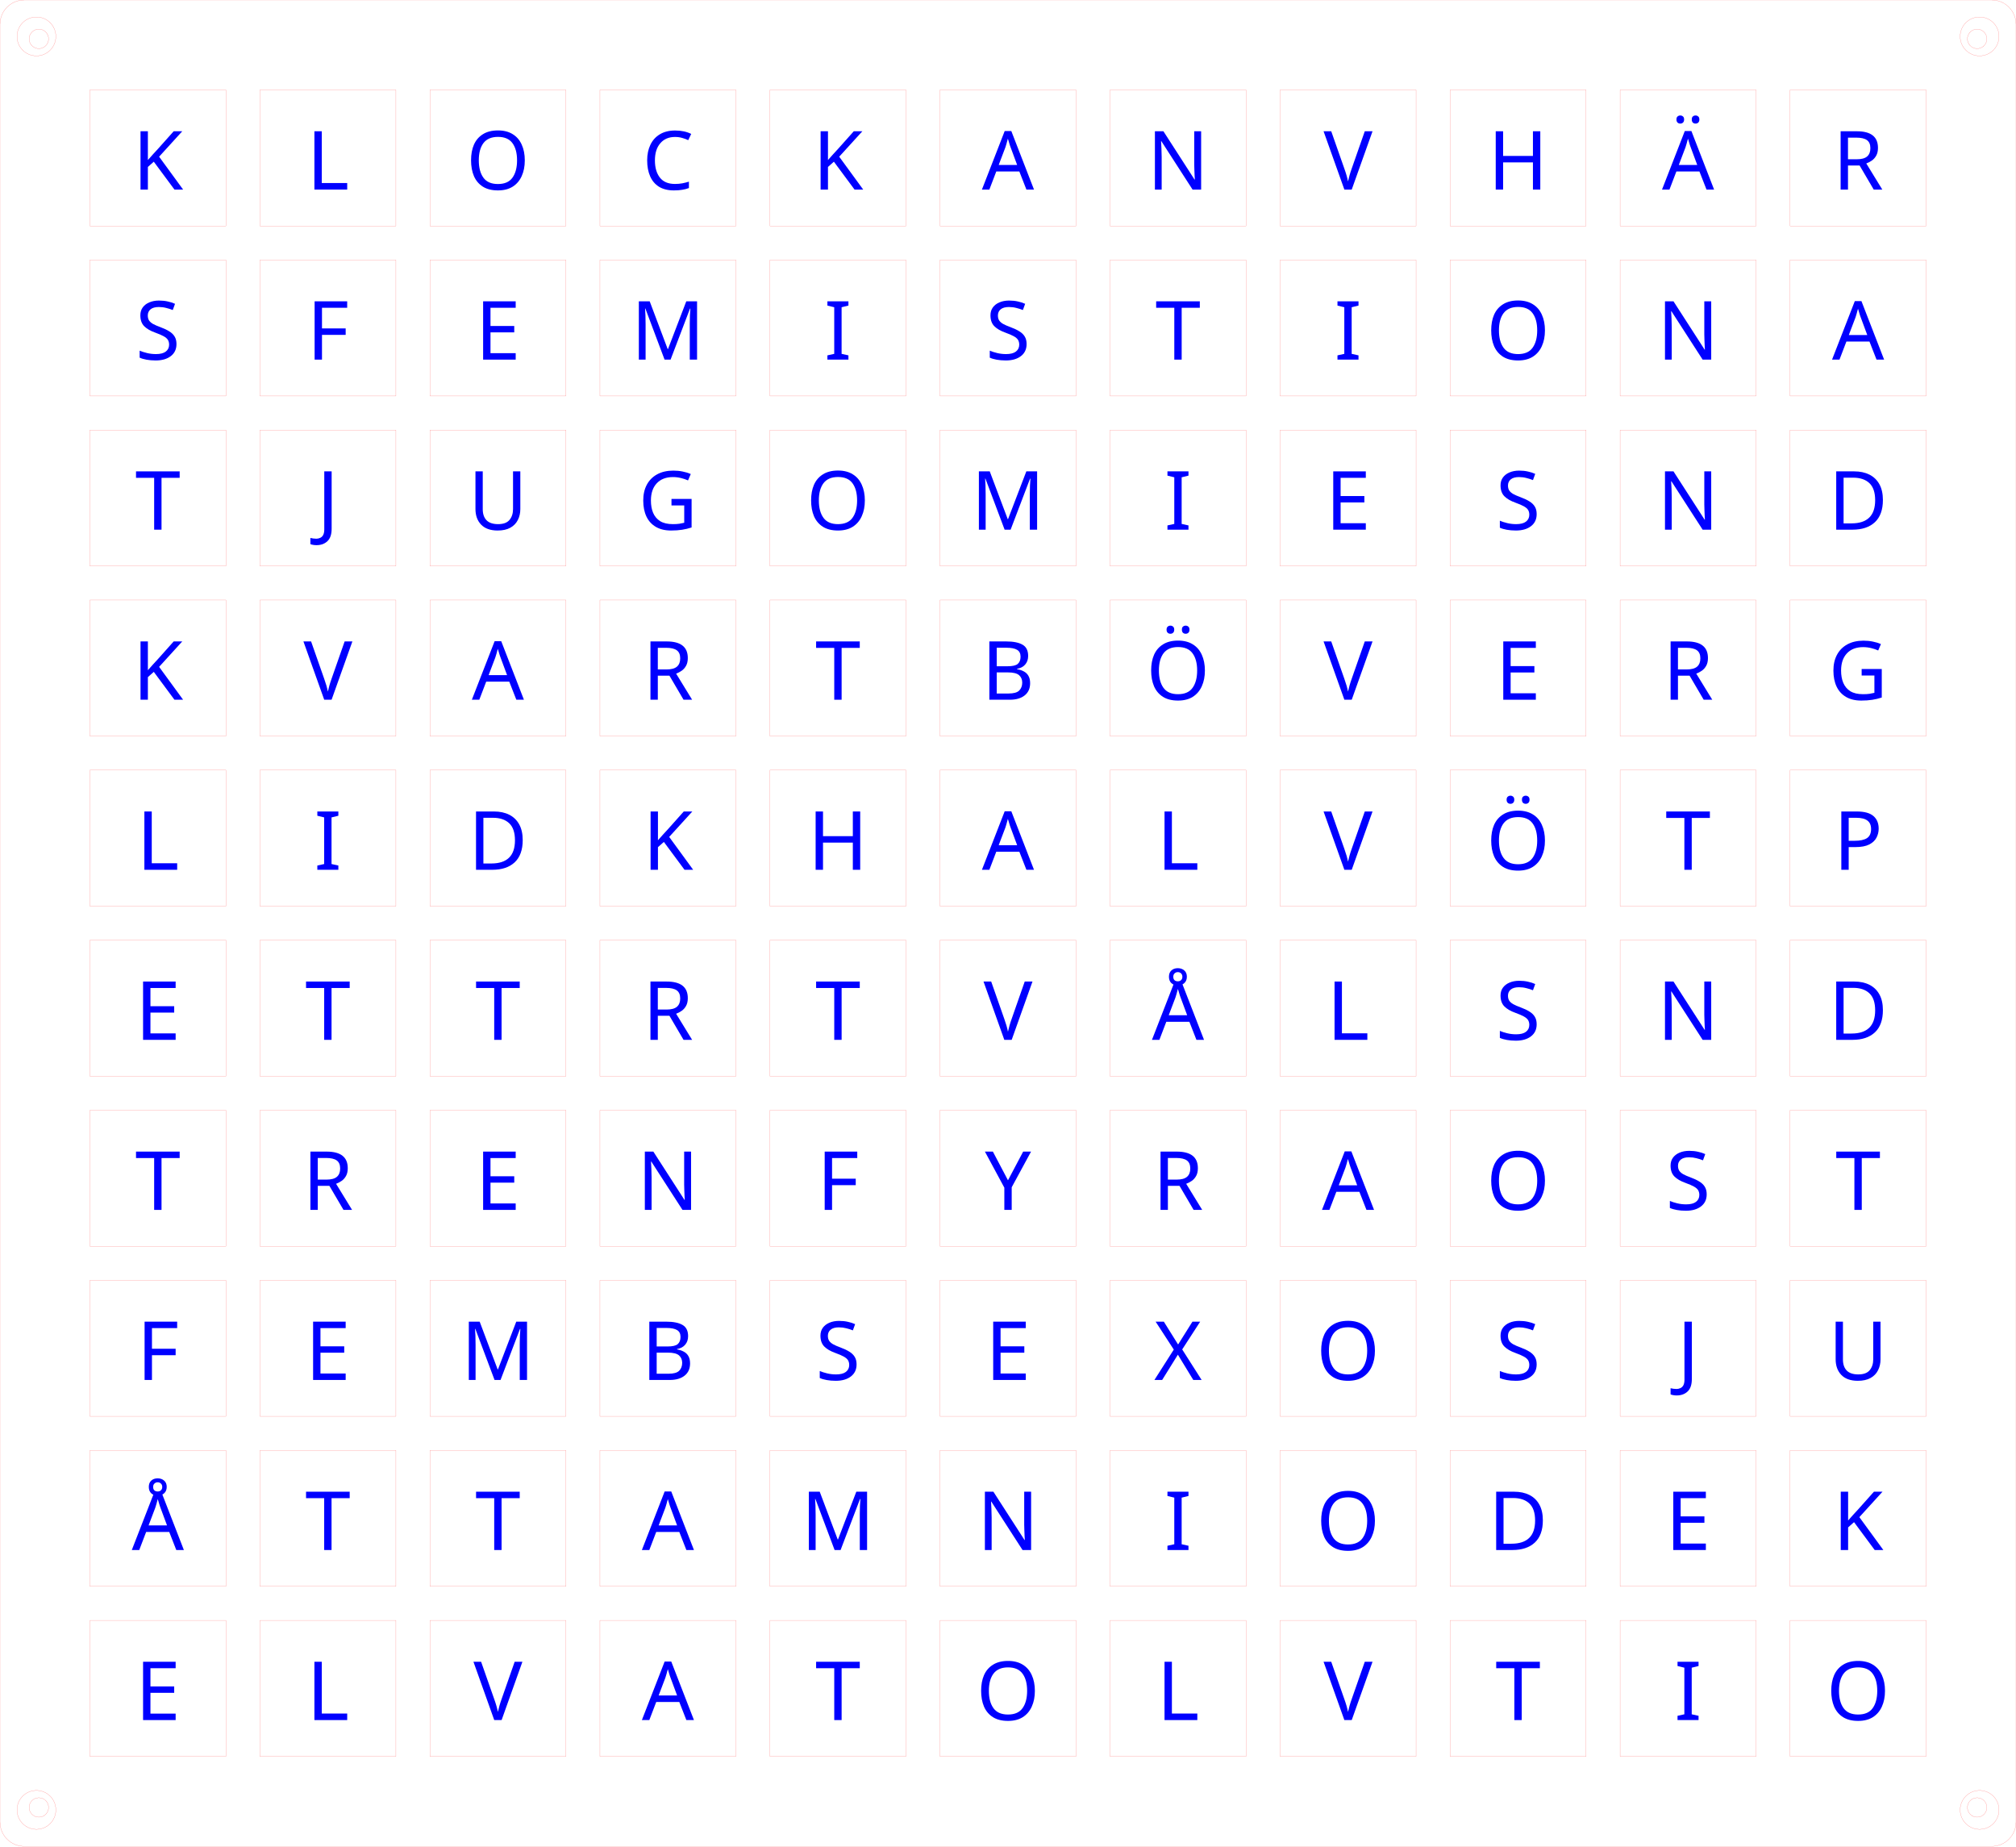
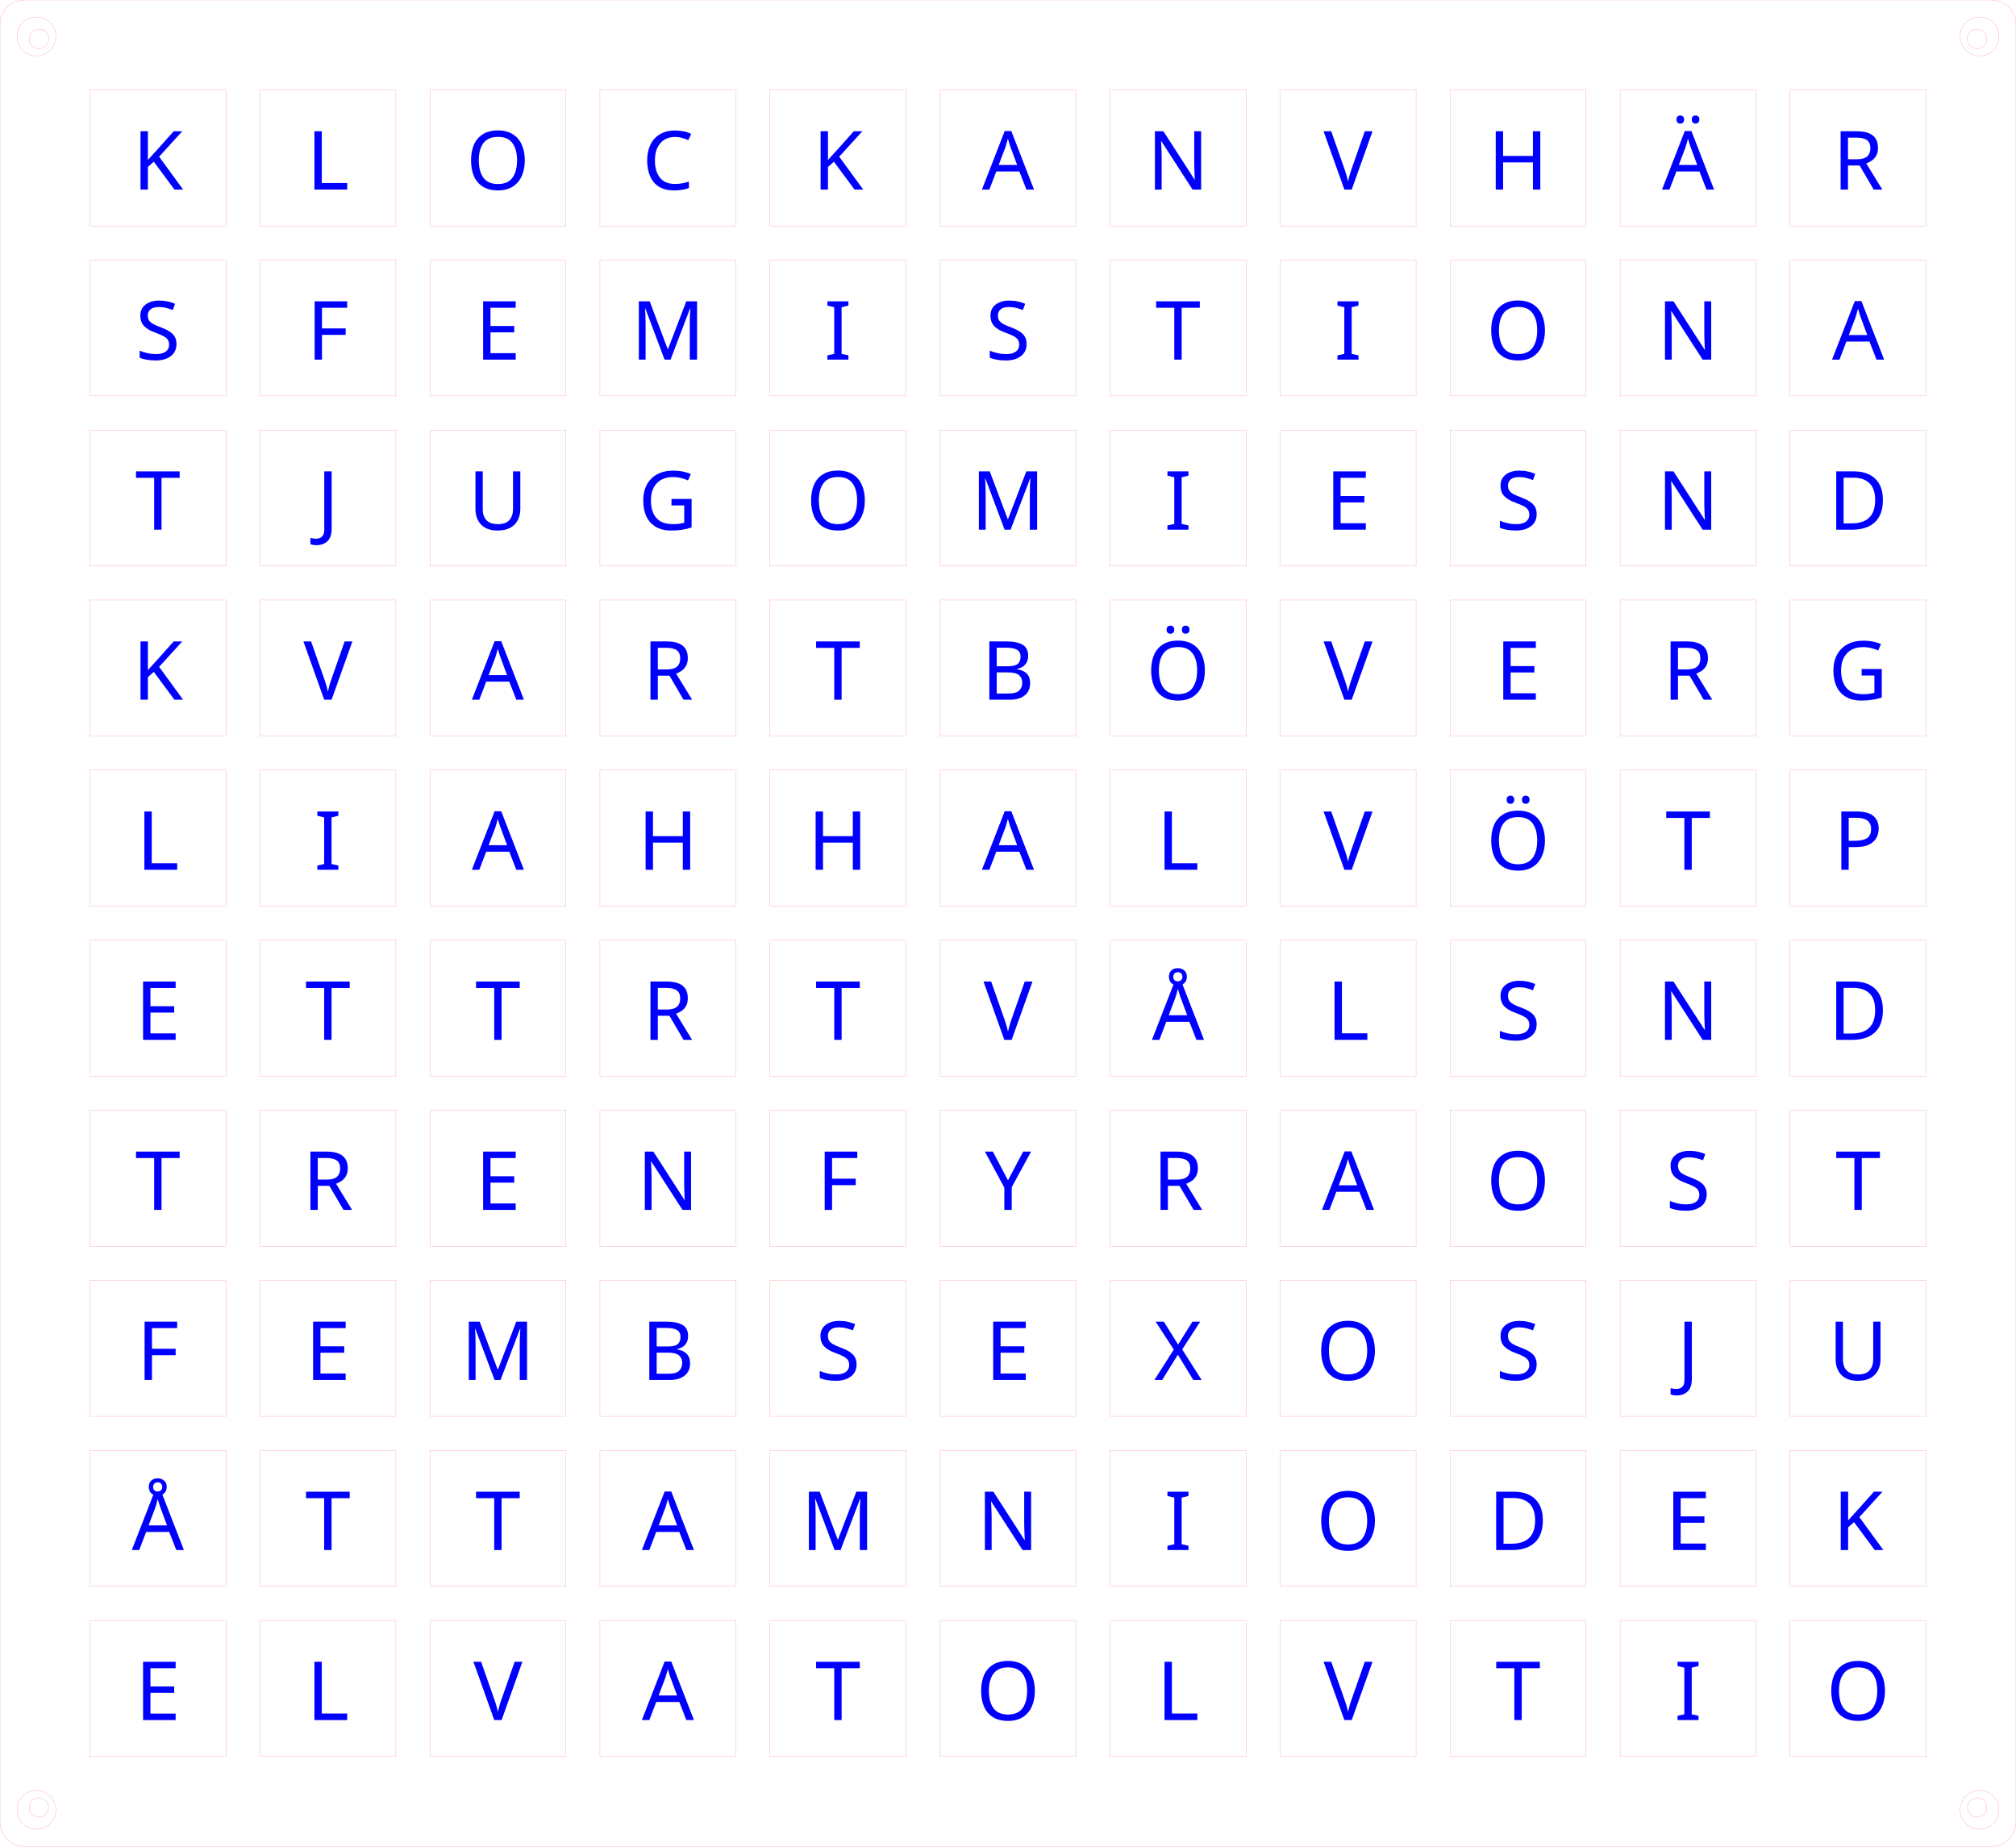
<svg xmlns="http://www.w3.org/2000/svg" width="415mm" height="380mm" viewBox="0 0 415 380">
  <g id="cut-lines">
    <rect x="0" y="0" width="415" height="380" rx="5" ry="5" stroke="#FF0000" stroke-width="0.025" fill="none" />
    <rect x="18.5" y="18.5" width="28" height="28" stroke="#FF0000" stroke-width="0.025" fill="none" />
    <rect x="53.5" y="18.5" width="28" height="28" stroke="#FF0000" stroke-width="0.025" fill="none" />
    <rect x="88.5" y="18.5" width="28" height="28" stroke="#FF0000" stroke-width="0.025" fill="none" />
    <rect x="123.5" y="18.5" width="28" height="28" stroke="#FF0000" stroke-width="0.025" fill="none" />
    <rect x="158.5" y="18.5" width="28" height="28" stroke="#FF0000" stroke-width="0.025" fill="none" />
    <rect x="193.5" y="18.5" width="28" height="28" stroke="#FF0000" stroke-width="0.025" fill="none" />
    <rect x="228.5" y="18.5" width="28" height="28" stroke="#FF0000" stroke-width="0.025" fill="none" />
    <rect x="263.5" y="18.5" width="28" height="28" stroke="#FF0000" stroke-width="0.025" fill="none" />
    <rect x="298.5" y="18.5" width="28" height="28" stroke="#FF0000" stroke-width="0.025" fill="none" />
    <rect x="333.5" y="18.5" width="28" height="28" stroke="#FF0000" stroke-width="0.025" fill="none" />
    <rect x="368.5" y="18.5" width="28" height="28" stroke="#FF0000" stroke-width="0.025" fill="none" />
    <rect x="18.5" y="53.5" width="28" height="28" stroke="#FF0000" stroke-width="0.025" fill="none" />
    <rect x="53.5" y="53.5" width="28" height="28" stroke="#FF0000" stroke-width="0.025" fill="none" />
    <rect x="88.5" y="53.5" width="28" height="28" stroke="#FF0000" stroke-width="0.025" fill="none" />
    <rect x="123.5" y="53.5" width="28" height="28" stroke="#FF0000" stroke-width="0.025" fill="none" />
    <rect x="158.5" y="53.5" width="28" height="28" stroke="#FF0000" stroke-width="0.025" fill="none" />
    <rect x="193.5" y="53.5" width="28" height="28" stroke="#FF0000" stroke-width="0.025" fill="none" />
    <rect x="228.5" y="53.5" width="28" height="28" stroke="#FF0000" stroke-width="0.025" fill="none" />
    <rect x="263.5" y="53.5" width="28" height="28" stroke="#FF0000" stroke-width="0.025" fill="none" />
    <rect x="298.5" y="53.5" width="28" height="28" stroke="#FF0000" stroke-width="0.025" fill="none" />
    <rect x="333.5" y="53.5" width="28" height="28" stroke="#FF0000" stroke-width="0.025" fill="none" />
    <rect x="368.5" y="53.5" width="28" height="28" stroke="#FF0000" stroke-width="0.025" fill="none" />
    <rect x="18.5" y="88.5" width="28" height="28" stroke="#FF0000" stroke-width="0.025" fill="none" />
    <rect x="53.5" y="88.5" width="28" height="28" stroke="#FF0000" stroke-width="0.025" fill="none" />
    <rect x="88.5" y="88.5" width="28" height="28" stroke="#FF0000" stroke-width="0.025" fill="none" />
    <rect x="123.5" y="88.5" width="28" height="28" stroke="#FF0000" stroke-width="0.025" fill="none" />
    <rect x="158.5" y="88.5" width="28" height="28" stroke="#FF0000" stroke-width="0.025" fill="none" />
    <rect x="193.5" y="88.5" width="28" height="28" stroke="#FF0000" stroke-width="0.025" fill="none" />
    <rect x="228.5" y="88.5" width="28" height="28" stroke="#FF0000" stroke-width="0.025" fill="none" />
    <rect x="263.5" y="88.5" width="28" height="28" stroke="#FF0000" stroke-width="0.025" fill="none" />
    <rect x="298.5" y="88.5" width="28" height="28" stroke="#FF0000" stroke-width="0.025" fill="none" />
    <rect x="333.5" y="88.5" width="28" height="28" stroke="#FF0000" stroke-width="0.025" fill="none" />
    <rect x="368.5" y="88.5" width="28" height="28" stroke="#FF0000" stroke-width="0.025" fill="none" />
    <rect x="18.5" y="123.5" width="28" height="28" stroke="#FF0000" stroke-width="0.025" fill="none" />
    <rect x="53.5" y="123.5" width="28" height="28" stroke="#FF0000" stroke-width="0.025" fill="none" />
    <rect x="88.5" y="123.5" width="28" height="28" stroke="#FF0000" stroke-width="0.025" fill="none" />
    <rect x="123.5" y="123.5" width="28" height="28" stroke="#FF0000" stroke-width="0.025" fill="none" />
    <rect x="158.5" y="123.5" width="28" height="28" stroke="#FF0000" stroke-width="0.025" fill="none" />
    <rect x="193.5" y="123.5" width="28" height="28" stroke="#FF0000" stroke-width="0.025" fill="none" />
    <rect x="228.5" y="123.5" width="28" height="28" stroke="#FF0000" stroke-width="0.025" fill="none" />
    <rect x="263.5" y="123.5" width="28" height="28" stroke="#FF0000" stroke-width="0.025" fill="none" />
    <rect x="298.5" y="123.5" width="28" height="28" stroke="#FF0000" stroke-width="0.025" fill="none" />
    <rect x="333.5" y="123.5" width="28" height="28" stroke="#FF0000" stroke-width="0.025" fill="none" />
    <rect x="368.5" y="123.5" width="28" height="28" stroke="#FF0000" stroke-width="0.025" fill="none" />
    <rect x="18.5" y="158.5" width="28" height="28" stroke="#FF0000" stroke-width="0.025" fill="none" />
    <rect x="53.5" y="158.5" width="28" height="28" stroke="#FF0000" stroke-width="0.025" fill="none" />
    <rect x="88.5" y="158.5" width="28" height="28" stroke="#FF0000" stroke-width="0.025" fill="none" />
    <rect x="123.5" y="158.5" width="28" height="28" stroke="#FF0000" stroke-width="0.025" fill="none" />
    <rect x="158.5" y="158.5" width="28" height="28" stroke="#FF0000" stroke-width="0.025" fill="none" />
    <rect x="193.5" y="158.5" width="28" height="28" stroke="#FF0000" stroke-width="0.025" fill="none" />
    <rect x="228.5" y="158.5" width="28" height="28" stroke="#FF0000" stroke-width="0.025" fill="none" />
    <rect x="263.5" y="158.5" width="28" height="28" stroke="#FF0000" stroke-width="0.025" fill="none" />
    <rect x="298.5" y="158.5" width="28" height="28" stroke="#FF0000" stroke-width="0.025" fill="none" />
    <rect x="333.5" y="158.5" width="28" height="28" stroke="#FF0000" stroke-width="0.025" fill="none" />
    <rect x="368.5" y="158.5" width="28" height="28" stroke="#FF0000" stroke-width="0.025" fill="none" />
    <rect x="18.5" y="193.5" width="28" height="28" stroke="#FF0000" stroke-width="0.025" fill="none" />
    <rect x="53.5" y="193.5" width="28" height="28" stroke="#FF0000" stroke-width="0.025" fill="none" />
    <rect x="88.5" y="193.5" width="28" height="28" stroke="#FF0000" stroke-width="0.025" fill="none" />
    <rect x="123.5" y="193.5" width="28" height="28" stroke="#FF0000" stroke-width="0.025" fill="none" />
    <rect x="158.5" y="193.5" width="28" height="28" stroke="#FF0000" stroke-width="0.025" fill="none" />
    <rect x="193.5" y="193.5" width="28" height="28" stroke="#FF0000" stroke-width="0.025" fill="none" />
    <rect x="228.5" y="193.5" width="28" height="28" stroke="#FF0000" stroke-width="0.025" fill="none" />
    <rect x="263.5" y="193.5" width="28" height="28" stroke="#FF0000" stroke-width="0.025" fill="none" />
    <rect x="298.5" y="193.5" width="28" height="28" stroke="#FF0000" stroke-width="0.025" fill="none" />
    <rect x="333.5" y="193.5" width="28" height="28" stroke="#FF0000" stroke-width="0.025" fill="none" />
    <rect x="368.5" y="193.5" width="28" height="28" stroke="#FF0000" stroke-width="0.025" fill="none" />
    <rect x="18.5" y="228.5" width="28" height="28" stroke="#FF0000" stroke-width="0.025" fill="none" />
    <rect x="53.5" y="228.5" width="28" height="28" stroke="#FF0000" stroke-width="0.025" fill="none" />
    <rect x="88.5" y="228.5" width="28" height="28" stroke="#FF0000" stroke-width="0.025" fill="none" />
    <rect x="123.5" y="228.5" width="28" height="28" stroke="#FF0000" stroke-width="0.025" fill="none" />
    <rect x="158.5" y="228.5" width="28" height="28" stroke="#FF0000" stroke-width="0.025" fill="none" />
    <rect x="193.5" y="228.5" width="28" height="28" stroke="#FF0000" stroke-width="0.025" fill="none" />
    <rect x="228.5" y="228.5" width="28" height="28" stroke="#FF0000" stroke-width="0.025" fill="none" />
    <rect x="263.5" y="228.5" width="28" height="28" stroke="#FF0000" stroke-width="0.025" fill="none" />
    <rect x="298.5" y="228.5" width="28" height="28" stroke="#FF0000" stroke-width="0.025" fill="none" />
    <rect x="333.5" y="228.5" width="28" height="28" stroke="#FF0000" stroke-width="0.025" fill="none" />
    <rect x="368.5" y="228.5" width="28" height="28" stroke="#FF0000" stroke-width="0.025" fill="none" />
    <rect x="18.5" y="263.5" width="28" height="28" stroke="#FF0000" stroke-width="0.025" fill="none" />
    <rect x="53.5" y="263.5" width="28" height="28" stroke="#FF0000" stroke-width="0.025" fill="none" />
    <rect x="88.5" y="263.5" width="28" height="28" stroke="#FF0000" stroke-width="0.025" fill="none" />
    <rect x="123.5" y="263.5" width="28" height="28" stroke="#FF0000" stroke-width="0.025" fill="none" />
    <rect x="158.5" y="263.5" width="28" height="28" stroke="#FF0000" stroke-width="0.025" fill="none" />
    <rect x="193.5" y="263.5" width="28" height="28" stroke="#FF0000" stroke-width="0.025" fill="none" />
    <rect x="228.5" y="263.5" width="28" height="28" stroke="#FF0000" stroke-width="0.025" fill="none" />
    <rect x="263.5" y="263.5" width="28" height="28" stroke="#FF0000" stroke-width="0.025" fill="none" />
    <rect x="298.5" y="263.5" width="28" height="28" stroke="#FF0000" stroke-width="0.025" fill="none" />
    <rect x="333.5" y="263.5" width="28" height="28" stroke="#FF0000" stroke-width="0.025" fill="none" />
    <rect x="368.5" y="263.5" width="28" height="28" stroke="#FF0000" stroke-width="0.025" fill="none" />
    <rect x="18.5" y="298.5" width="28" height="28" stroke="#FF0000" stroke-width="0.025" fill="none" />
    <rect x="53.5" y="298.5" width="28" height="28" stroke="#FF0000" stroke-width="0.025" fill="none" />
    <rect x="88.5" y="298.5" width="28" height="28" stroke="#FF0000" stroke-width="0.025" fill="none" />
    <rect x="123.5" y="298.5" width="28" height="28" stroke="#FF0000" stroke-width="0.025" fill="none" />
    <rect x="158.5" y="298.5" width="28" height="28" stroke="#FF0000" stroke-width="0.025" fill="none" />
    <rect x="193.5" y="298.5" width="28" height="28" stroke="#FF0000" stroke-width="0.025" fill="none" />
    <rect x="228.5" y="298.5" width="28" height="28" stroke="#FF0000" stroke-width="0.025" fill="none" />
    <rect x="263.5" y="298.5" width="28" height="28" stroke="#FF0000" stroke-width="0.025" fill="none" />
    <rect x="298.5" y="298.5" width="28" height="28" stroke="#FF0000" stroke-width="0.025" fill="none" />
    <rect x="333.5" y="298.5" width="28" height="28" stroke="#FF0000" stroke-width="0.025" fill="none" />
    <rect x="368.5" y="298.5" width="28" height="28" stroke="#FF0000" stroke-width="0.025" fill="none" />
    <rect x="18.5" y="333.5" width="28" height="28" stroke="#FF0000" stroke-width="0.025" fill="none" />
    <rect x="53.5" y="333.5" width="28" height="28" stroke="#FF0000" stroke-width="0.025" fill="none" />
    <rect x="88.5" y="333.5" width="28" height="28" stroke="#FF0000" stroke-width="0.025" fill="none" />
    <rect x="123.5" y="333.5" width="28" height="28" stroke="#FF0000" stroke-width="0.025" fill="none" />
    <rect x="158.5" y="333.5" width="28" height="28" stroke="#FF0000" stroke-width="0.025" fill="none" />
    <rect x="193.5" y="333.5" width="28" height="28" stroke="#FF0000" stroke-width="0.025" fill="none" />
    <rect x="228.5" y="333.5" width="28" height="28" stroke="#FF0000" stroke-width="0.025" fill="none" />
    <rect x="263.5" y="333.5" width="28" height="28" stroke="#FF0000" stroke-width="0.025" fill="none" />
    <rect x="298.5" y="333.5" width="28" height="28" stroke="#FF0000" stroke-width="0.025" fill="none" />
    <rect x="333.5" y="333.5" width="28" height="28" stroke="#FF0000" stroke-width="0.025" fill="none" />
    <rect x="368.5" y="333.5" width="28" height="28" stroke="#FF0000" stroke-width="0.025" fill="none" />
    <circle cx="7.5" cy="7.5" r="4" stroke="#FF0000" stroke-width="0.025" fill="none" />
    <circle cx="407.5" cy="7.5" r="4" stroke="#FF0000" stroke-width="0.025" fill="none" />
    <circle cx="7.5" cy="372.5" r="4" stroke="#FF0000" stroke-width="0.025" fill="none" />
    <circle cx="407.5" cy="372.5" r="4" stroke="#FF0000" stroke-width="0.025" fill="none" />
    <circle cx="8" cy="8" r="2" stroke="#FF0000" stroke-width="0.025" fill="none" />
    <circle cx="407" cy="8" r="2" stroke="#FF0000" stroke-width="0.025" fill="none" />
    <circle cx="8" cy="372" r="2" stroke="#FF0000" stroke-width="0.025" fill="none" />
    <circle cx="407" cy="372" r="2" stroke="#FF0000" stroke-width="0.025" fill="none" />
  </g>
  <g id="engrave-labels">
    <text x="32.5" y="32.5" font-family="sans-serif" font-size="16.8" fill="#0000FF" text-anchor="middle" dominant-baseline="central">K</text>
    <text x="67.5" y="32.5" font-family="sans-serif" font-size="16.8" fill="#0000FF" text-anchor="middle" dominant-baseline="central">L</text>
    <text x="102.5" y="32.5" font-family="sans-serif" font-size="16.8" fill="#0000FF" text-anchor="middle" dominant-baseline="central">O</text>
    <text x="137.5" y="32.5" font-family="sans-serif" font-size="16.8" fill="#0000FF" text-anchor="middle" dominant-baseline="central">C</text>
    <text x="172.5" y="32.5" font-family="sans-serif" font-size="16.8" fill="#0000FF" text-anchor="middle" dominant-baseline="central">K</text>
    <text x="207.5" y="32.5" font-family="sans-serif" font-size="16.8" fill="#0000FF" text-anchor="middle" dominant-baseline="central">A</text>
    <text x="242.5" y="32.5" font-family="sans-serif" font-size="16.8" fill="#0000FF" text-anchor="middle" dominant-baseline="central">N</text>
    <text x="277.5" y="32.5" font-family="sans-serif" font-size="16.8" fill="#0000FF" text-anchor="middle" dominant-baseline="central">V</text>
    <text x="312.5" y="32.5" font-family="sans-serif" font-size="16.8" fill="#0000FF" text-anchor="middle" dominant-baseline="central">H</text>
    <text x="347.5" y="32.5" font-family="sans-serif" font-size="16.8" fill="#0000FF" text-anchor="middle" dominant-baseline="central">Ä</text>
    <text x="382.5" y="32.5" font-family="sans-serif" font-size="16.8" fill="#0000FF" text-anchor="middle" dominant-baseline="central">R</text>
    <text x="32.5" y="67.5" font-family="sans-serif" font-size="16.8" fill="#0000FF" text-anchor="middle" dominant-baseline="central">S</text>
    <text x="67.5" y="67.5" font-family="sans-serif" font-size="16.8" fill="#0000FF" text-anchor="middle" dominant-baseline="central">F</text>
    <text x="102.5" y="67.5" font-family="sans-serif" font-size="16.8" fill="#0000FF" text-anchor="middle" dominant-baseline="central">E</text>
    <text x="137.5" y="67.5" font-family="sans-serif" font-size="16.8" fill="#0000FF" text-anchor="middle" dominant-baseline="central">M</text>
    <text x="172.5" y="67.5" font-family="sans-serif" font-size="16.8" fill="#0000FF" text-anchor="middle" dominant-baseline="central">I</text>
    <text x="207.5" y="67.5" font-family="sans-serif" font-size="16.8" fill="#0000FF" text-anchor="middle" dominant-baseline="central">S</text>
    <text x="242.5" y="67.5" font-family="sans-serif" font-size="16.8" fill="#0000FF" text-anchor="middle" dominant-baseline="central">T</text>
    <text x="277.5" y="67.5" font-family="sans-serif" font-size="16.8" fill="#0000FF" text-anchor="middle" dominant-baseline="central">I</text>
    <text x="312.5" y="67.5" font-family="sans-serif" font-size="16.8" fill="#0000FF" text-anchor="middle" dominant-baseline="central">O</text>
    <text x="347.5" y="67.5" font-family="sans-serif" font-size="16.8" fill="#0000FF" text-anchor="middle" dominant-baseline="central">N</text>
    <text x="382.5" y="67.5" font-family="sans-serif" font-size="16.8" fill="#0000FF" text-anchor="middle" dominant-baseline="central">A</text>
    <text x="32.5" y="102.5" font-family="sans-serif" font-size="16.8" fill="#0000FF" text-anchor="middle" dominant-baseline="central">T</text>
    <text x="67.5" y="102.5" font-family="sans-serif" font-size="16.8" fill="#0000FF" text-anchor="middle" dominant-baseline="central">J</text>
    <text x="102.5" y="102.5" font-family="sans-serif" font-size="16.8" fill="#0000FF" text-anchor="middle" dominant-baseline="central">U</text>
    <text x="137.5" y="102.5" font-family="sans-serif" font-size="16.8" fill="#0000FF" text-anchor="middle" dominant-baseline="central">G</text>
    <text x="172.5" y="102.5" font-family="sans-serif" font-size="16.8" fill="#0000FF" text-anchor="middle" dominant-baseline="central">O</text>
    <text x="207.5" y="102.5" font-family="sans-serif" font-size="16.8" fill="#0000FF" text-anchor="middle" dominant-baseline="central">M</text>
    <text x="242.5" y="102.5" font-family="sans-serif" font-size="16.8" fill="#0000FF" text-anchor="middle" dominant-baseline="central">I</text>
    <text x="277.5" y="102.5" font-family="sans-serif" font-size="16.8" fill="#0000FF" text-anchor="middle" dominant-baseline="central">E</text>
    <text x="312.5" y="102.5" font-family="sans-serif" font-size="16.8" fill="#0000FF" text-anchor="middle" dominant-baseline="central">S</text>
    <text x="347.5" y="102.5" font-family="sans-serif" font-size="16.8" fill="#0000FF" text-anchor="middle" dominant-baseline="central">N</text>
    <text x="382.5" y="102.5" font-family="sans-serif" font-size="16.8" fill="#0000FF" text-anchor="middle" dominant-baseline="central">D</text>
    <text x="32.5" y="137.5" font-family="sans-serif" font-size="16.8" fill="#0000FF" text-anchor="middle" dominant-baseline="central">K</text>
    <text x="67.5" y="137.5" font-family="sans-serif" font-size="16.8" fill="#0000FF" text-anchor="middle" dominant-baseline="central">V</text>
    <text x="102.5" y="137.5" font-family="sans-serif" font-size="16.8" fill="#0000FF" text-anchor="middle" dominant-baseline="central">A</text>
    <text x="137.5" y="137.5" font-family="sans-serif" font-size="16.8" fill="#0000FF" text-anchor="middle" dominant-baseline="central">R</text>
    <text x="172.5" y="137.5" font-family="sans-serif" font-size="16.8" fill="#0000FF" text-anchor="middle" dominant-baseline="central">T</text>
    <text x="207.5" y="137.5" font-family="sans-serif" font-size="16.8" fill="#0000FF" text-anchor="middle" dominant-baseline="central">B</text>
    <text x="242.5" y="137.5" font-family="sans-serif" font-size="16.8" fill="#0000FF" text-anchor="middle" dominant-baseline="central">Ö</text>
    <text x="277.5" y="137.5" font-family="sans-serif" font-size="16.8" fill="#0000FF" text-anchor="middle" dominant-baseline="central">V</text>
    <text x="312.5" y="137.5" font-family="sans-serif" font-size="16.8" fill="#0000FF" text-anchor="middle" dominant-baseline="central">E</text>
    <text x="347.5" y="137.5" font-family="sans-serif" font-size="16.8" fill="#0000FF" text-anchor="middle" dominant-baseline="central">R</text>
    <text x="382.5" y="137.5" font-family="sans-serif" font-size="16.8" fill="#0000FF" text-anchor="middle" dominant-baseline="central">G</text>
    <text x="32.5" y="172.5" font-family="sans-serif" font-size="16.8" fill="#0000FF" text-anchor="middle" dominant-baseline="central">L</text>
    <text x="67.5" y="172.5" font-family="sans-serif" font-size="16.8" fill="#0000FF" text-anchor="middle" dominant-baseline="central">I</text>
-     <text x="102.5" y="172.5" font-family="sans-serif" font-size="16.8" fill="#0000FF" text-anchor="middle" dominant-baseline="central">D</text>
-     <text x="137.5" y="172.5" font-family="sans-serif" font-size="16.8" fill="#0000FF" text-anchor="middle" dominant-baseline="central">K</text>
+     <text x="102.5" y="172.5" font-family="sans-serif" font-size="16.8" fill="#0000FF" text-anchor="middle" dominant-baseline="central">A</text>
+     <text x="137.5" y="172.5" font-family="sans-serif" font-size="16.8" fill="#0000FF" text-anchor="middle" dominant-baseline="central">H</text>
    <text x="172.5" y="172.5" font-family="sans-serif" font-size="16.8" fill="#0000FF" text-anchor="middle" dominant-baseline="central">H</text>
    <text x="207.5" y="172.5" font-family="sans-serif" font-size="16.8" fill="#0000FF" text-anchor="middle" dominant-baseline="central">A</text>
    <text x="242.5" y="172.5" font-family="sans-serif" font-size="16.8" fill="#0000FF" text-anchor="middle" dominant-baseline="central">L</text>
    <text x="277.5" y="172.5" font-family="sans-serif" font-size="16.8" fill="#0000FF" text-anchor="middle" dominant-baseline="central">V</text>
    <text x="312.5" y="172.5" font-family="sans-serif" font-size="16.8" fill="#0000FF" text-anchor="middle" dominant-baseline="central">Ö</text>
    <text x="347.5" y="172.5" font-family="sans-serif" font-size="16.8" fill="#0000FF" text-anchor="middle" dominant-baseline="central">T</text>
    <text x="382.5" y="172.5" font-family="sans-serif" font-size="16.8" fill="#0000FF" text-anchor="middle" dominant-baseline="central">P</text>
    <text x="32.5" y="207.5" font-family="sans-serif" font-size="16.8" fill="#0000FF" text-anchor="middle" dominant-baseline="central">E</text>
    <text x="67.5" y="207.5" font-family="sans-serif" font-size="16.8" fill="#0000FF" text-anchor="middle" dominant-baseline="central">T</text>
    <text x="102.5" y="207.5" font-family="sans-serif" font-size="16.8" fill="#0000FF" text-anchor="middle" dominant-baseline="central">T</text>
    <text x="137.5" y="207.5" font-family="sans-serif" font-size="16.8" fill="#0000FF" text-anchor="middle" dominant-baseline="central">R</text>
    <text x="172.5" y="207.5" font-family="sans-serif" font-size="16.8" fill="#0000FF" text-anchor="middle" dominant-baseline="central">T</text>
    <text x="207.5" y="207.5" font-family="sans-serif" font-size="16.8" fill="#0000FF" text-anchor="middle" dominant-baseline="central">V</text>
    <text x="242.5" y="207.5" font-family="sans-serif" font-size="16.8" fill="#0000FF" text-anchor="middle" dominant-baseline="central">Å</text>
    <text x="277.5" y="207.5" font-family="sans-serif" font-size="16.8" fill="#0000FF" text-anchor="middle" dominant-baseline="central">L</text>
    <text x="312.5" y="207.5" font-family="sans-serif" font-size="16.8" fill="#0000FF" text-anchor="middle" dominant-baseline="central">S</text>
    <text x="347.5" y="207.5" font-family="sans-serif" font-size="16.8" fill="#0000FF" text-anchor="middle" dominant-baseline="central">N</text>
    <text x="382.5" y="207.5" font-family="sans-serif" font-size="16.8" fill="#0000FF" text-anchor="middle" dominant-baseline="central">D</text>
    <text x="32.5" y="242.5" font-family="sans-serif" font-size="16.8" fill="#0000FF" text-anchor="middle" dominant-baseline="central">T</text>
    <text x="67.5" y="242.5" font-family="sans-serif" font-size="16.8" fill="#0000FF" text-anchor="middle" dominant-baseline="central">R</text>
    <text x="102.5" y="242.5" font-family="sans-serif" font-size="16.8" fill="#0000FF" text-anchor="middle" dominant-baseline="central">E</text>
    <text x="137.5" y="242.5" font-family="sans-serif" font-size="16.8" fill="#0000FF" text-anchor="middle" dominant-baseline="central">N</text>
    <text x="172.5" y="242.5" font-family="sans-serif" font-size="16.8" fill="#0000FF" text-anchor="middle" dominant-baseline="central">F</text>
    <text x="207.5" y="242.5" font-family="sans-serif" font-size="16.8" fill="#0000FF" text-anchor="middle" dominant-baseline="central">Y</text>
    <text x="242.5" y="242.5" font-family="sans-serif" font-size="16.8" fill="#0000FF" text-anchor="middle" dominant-baseline="central">R</text>
    <text x="277.5" y="242.5" font-family="sans-serif" font-size="16.8" fill="#0000FF" text-anchor="middle" dominant-baseline="central">A</text>
    <text x="312.5" y="242.5" font-family="sans-serif" font-size="16.8" fill="#0000FF" text-anchor="middle" dominant-baseline="central">O</text>
    <text x="347.5" y="242.5" font-family="sans-serif" font-size="16.8" fill="#0000FF" text-anchor="middle" dominant-baseline="central">S</text>
    <text x="382.5" y="242.5" font-family="sans-serif" font-size="16.8" fill="#0000FF" text-anchor="middle" dominant-baseline="central">T</text>
    <text x="32.5" y="277.5" font-family="sans-serif" font-size="16.8" fill="#0000FF" text-anchor="middle" dominant-baseline="central">F</text>
    <text x="67.5" y="277.5" font-family="sans-serif" font-size="16.8" fill="#0000FF" text-anchor="middle" dominant-baseline="central">E</text>
    <text x="102.5" y="277.5" font-family="sans-serif" font-size="16.8" fill="#0000FF" text-anchor="middle" dominant-baseline="central">M</text>
    <text x="137.5" y="277.5" font-family="sans-serif" font-size="16.8" fill="#0000FF" text-anchor="middle" dominant-baseline="central">B</text>
    <text x="172.5" y="277.5" font-family="sans-serif" font-size="16.8" fill="#0000FF" text-anchor="middle" dominant-baseline="central">S</text>
    <text x="207.5" y="277.5" font-family="sans-serif" font-size="16.8" fill="#0000FF" text-anchor="middle" dominant-baseline="central">E</text>
    <text x="242.5" y="277.5" font-family="sans-serif" font-size="16.8" fill="#0000FF" text-anchor="middle" dominant-baseline="central">X</text>
    <text x="277.5" y="277.5" font-family="sans-serif" font-size="16.8" fill="#0000FF" text-anchor="middle" dominant-baseline="central">O</text>
    <text x="312.5" y="277.5" font-family="sans-serif" font-size="16.8" fill="#0000FF" text-anchor="middle" dominant-baseline="central">S</text>
    <text x="347.5" y="277.5" font-family="sans-serif" font-size="16.8" fill="#0000FF" text-anchor="middle" dominant-baseline="central">J</text>
    <text x="382.5" y="277.5" font-family="sans-serif" font-size="16.8" fill="#0000FF" text-anchor="middle" dominant-baseline="central">U</text>
    <text x="32.5" y="312.5" font-family="sans-serif" font-size="16.8" fill="#0000FF" text-anchor="middle" dominant-baseline="central">Å</text>
    <text x="67.5" y="312.5" font-family="sans-serif" font-size="16.8" fill="#0000FF" text-anchor="middle" dominant-baseline="central">T</text>
    <text x="102.5" y="312.5" font-family="sans-serif" font-size="16.8" fill="#0000FF" text-anchor="middle" dominant-baseline="central">T</text>
    <text x="137.5" y="312.5" font-family="sans-serif" font-size="16.8" fill="#0000FF" text-anchor="middle" dominant-baseline="central">A</text>
    <text x="172.5" y="312.5" font-family="sans-serif" font-size="16.8" fill="#0000FF" text-anchor="middle" dominant-baseline="central">M</text>
    <text x="207.5" y="312.5" font-family="sans-serif" font-size="16.8" fill="#0000FF" text-anchor="middle" dominant-baseline="central">N</text>
    <text x="242.5" y="312.5" font-family="sans-serif" font-size="16.8" fill="#0000FF" text-anchor="middle" dominant-baseline="central">I</text>
    <text x="277.5" y="312.5" font-family="sans-serif" font-size="16.8" fill="#0000FF" text-anchor="middle" dominant-baseline="central">O</text>
    <text x="312.5" y="312.5" font-family="sans-serif" font-size="16.8" fill="#0000FF" text-anchor="middle" dominant-baseline="central">D</text>
    <text x="347.5" y="312.5" font-family="sans-serif" font-size="16.8" fill="#0000FF" text-anchor="middle" dominant-baseline="central">E</text>
    <text x="382.5" y="312.5" font-family="sans-serif" font-size="16.8" fill="#0000FF" text-anchor="middle" dominant-baseline="central">K</text>
    <text x="32.5" y="347.5" font-family="sans-serif" font-size="16.8" fill="#0000FF" text-anchor="middle" dominant-baseline="central">E</text>
    <text x="67.5" y="347.5" font-family="sans-serif" font-size="16.8" fill="#0000FF" text-anchor="middle" dominant-baseline="central">L</text>
    <text x="102.5" y="347.5" font-family="sans-serif" font-size="16.8" fill="#0000FF" text-anchor="middle" dominant-baseline="central">V</text>
    <text x="137.5" y="347.5" font-family="sans-serif" font-size="16.8" fill="#0000FF" text-anchor="middle" dominant-baseline="central">A</text>
    <text x="172.5" y="347.5" font-family="sans-serif" font-size="16.8" fill="#0000FF" text-anchor="middle" dominant-baseline="central">T</text>
    <text x="207.5" y="347.5" font-family="sans-serif" font-size="16.8" fill="#0000FF" text-anchor="middle" dominant-baseline="central">O</text>
    <text x="242.5" y="347.5" font-family="sans-serif" font-size="16.8" fill="#0000FF" text-anchor="middle" dominant-baseline="central">L</text>
    <text x="277.5" y="347.5" font-family="sans-serif" font-size="16.8" fill="#0000FF" text-anchor="middle" dominant-baseline="central">V</text>
    <text x="312.5" y="347.5" font-family="sans-serif" font-size="16.8" fill="#0000FF" text-anchor="middle" dominant-baseline="central">T</text>
    <text x="347.5" y="347.5" font-family="sans-serif" font-size="16.8" fill="#0000FF" text-anchor="middle" dominant-baseline="central">I</text>
    <text x="382.5" y="347.5" font-family="sans-serif" font-size="16.8" fill="#0000FF" text-anchor="middle" dominant-baseline="central">O</text>
  </g>
</svg>
